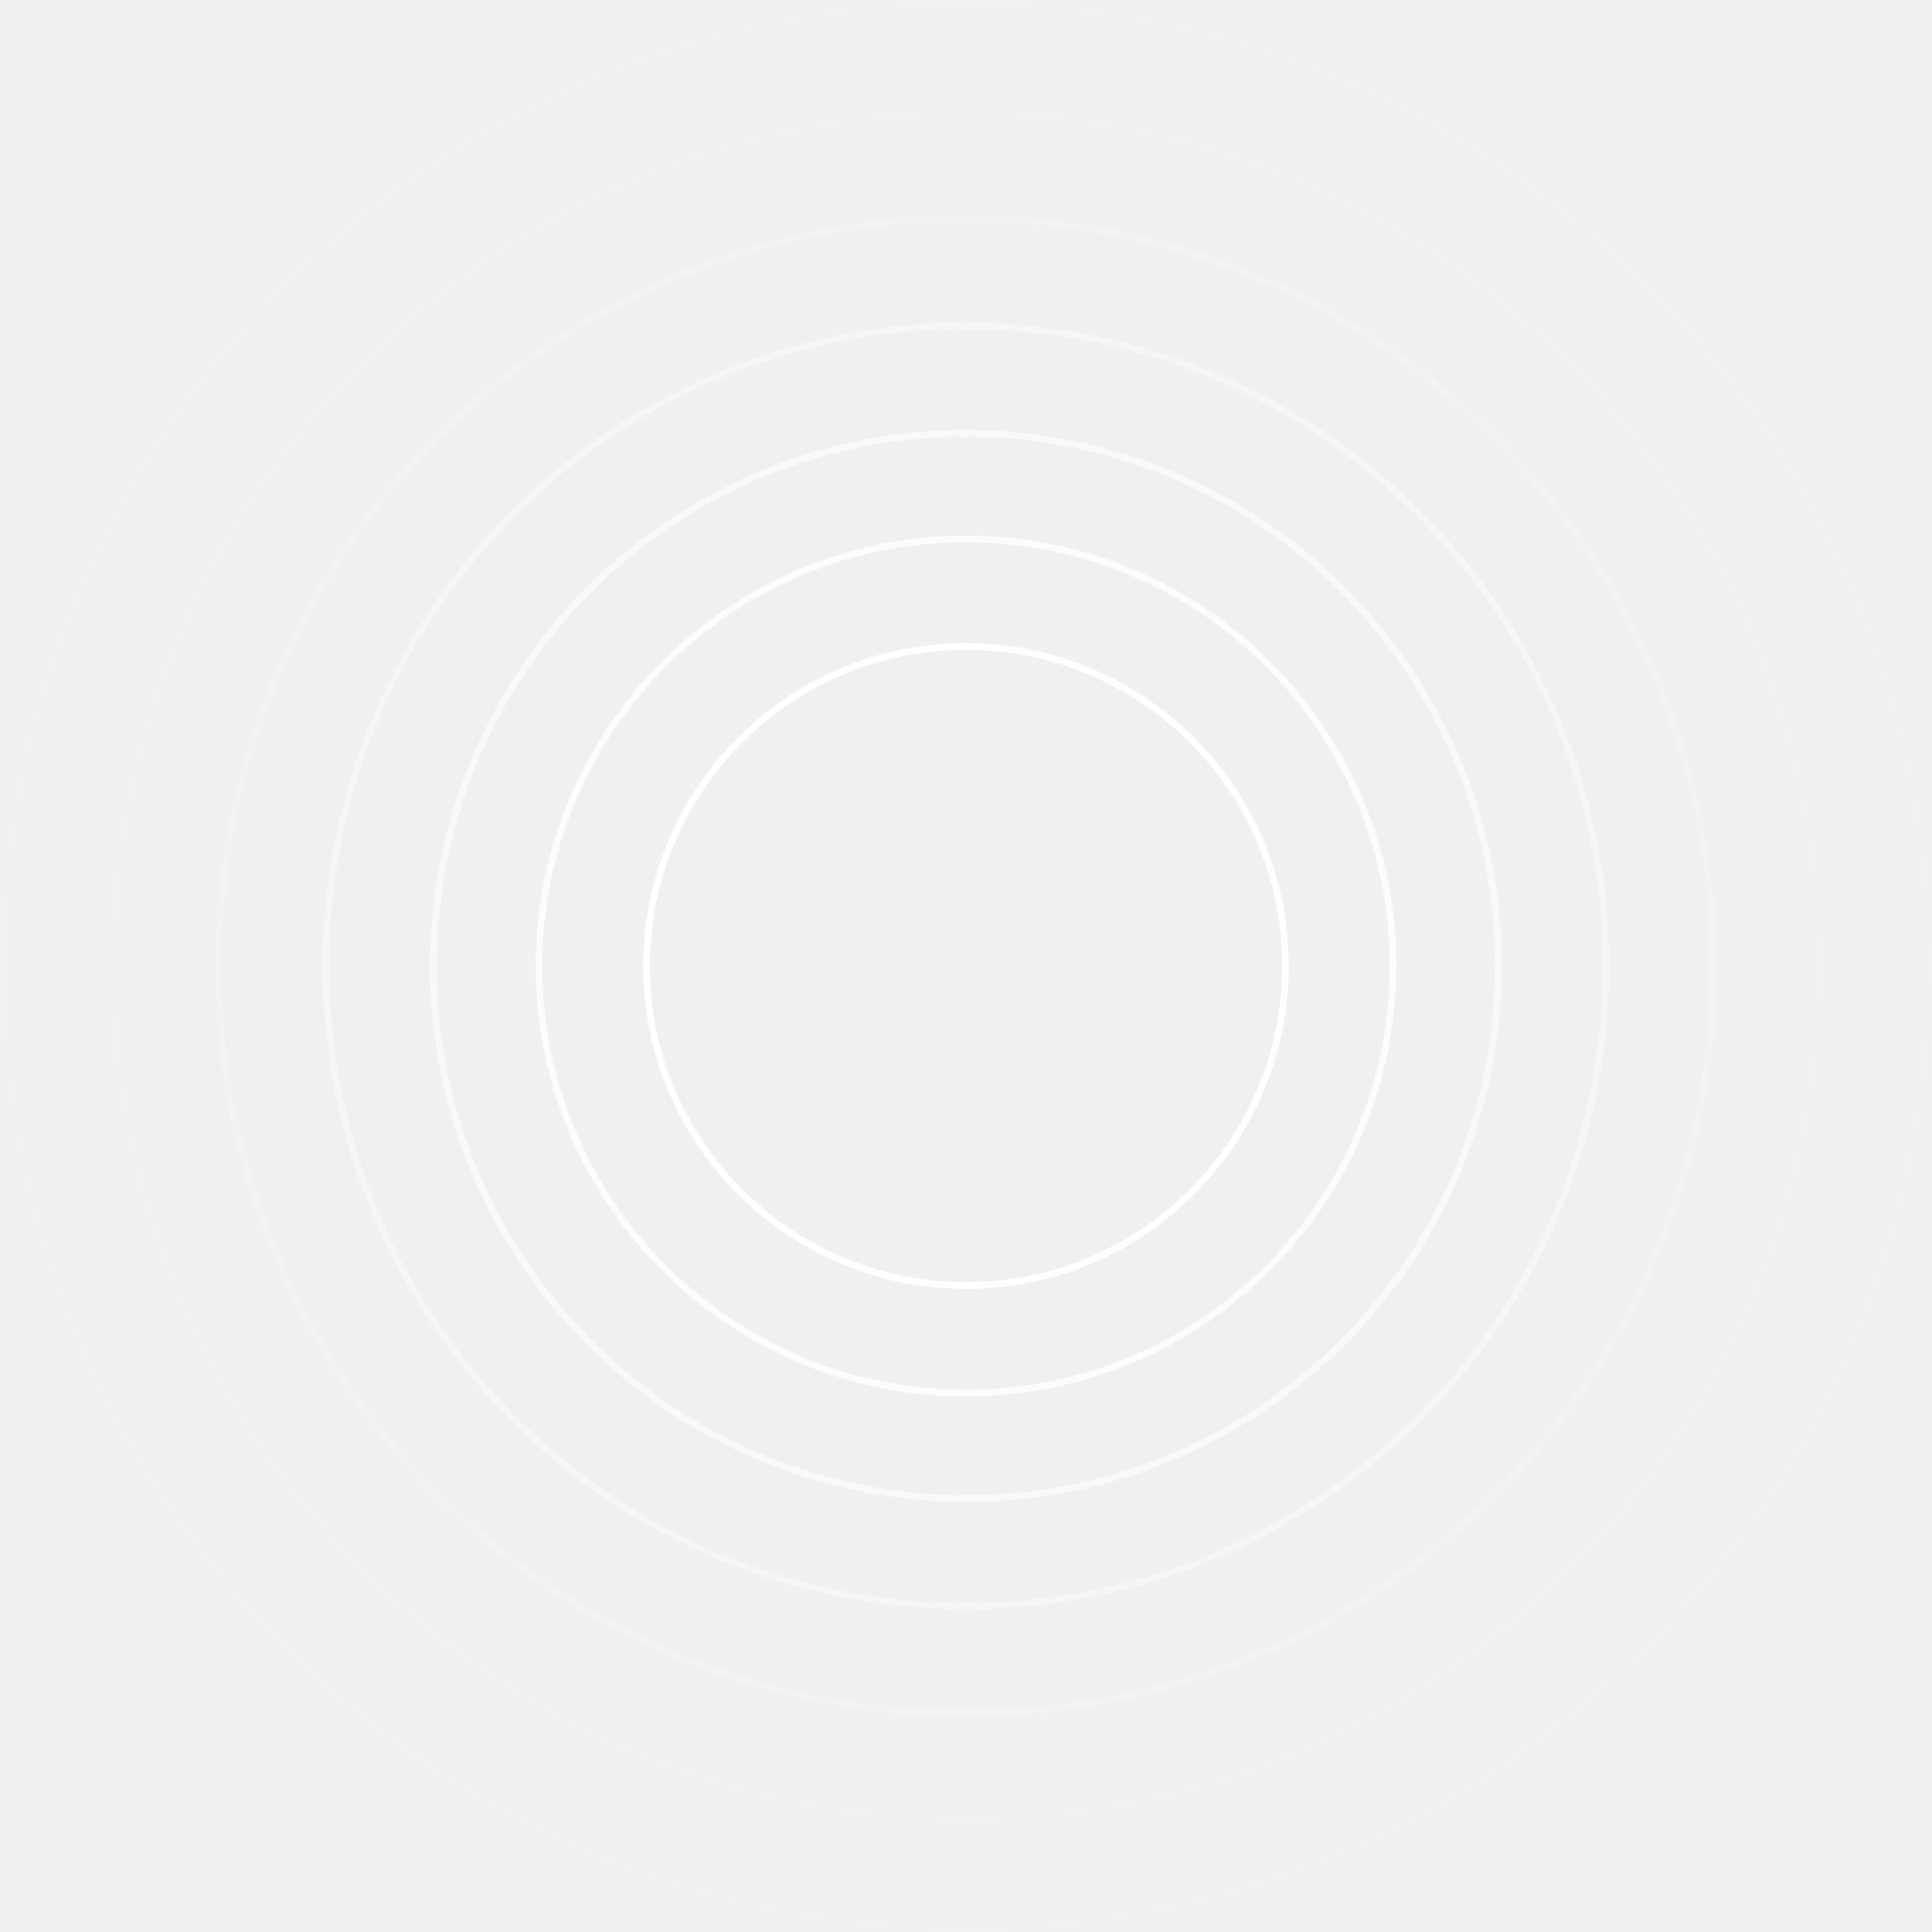
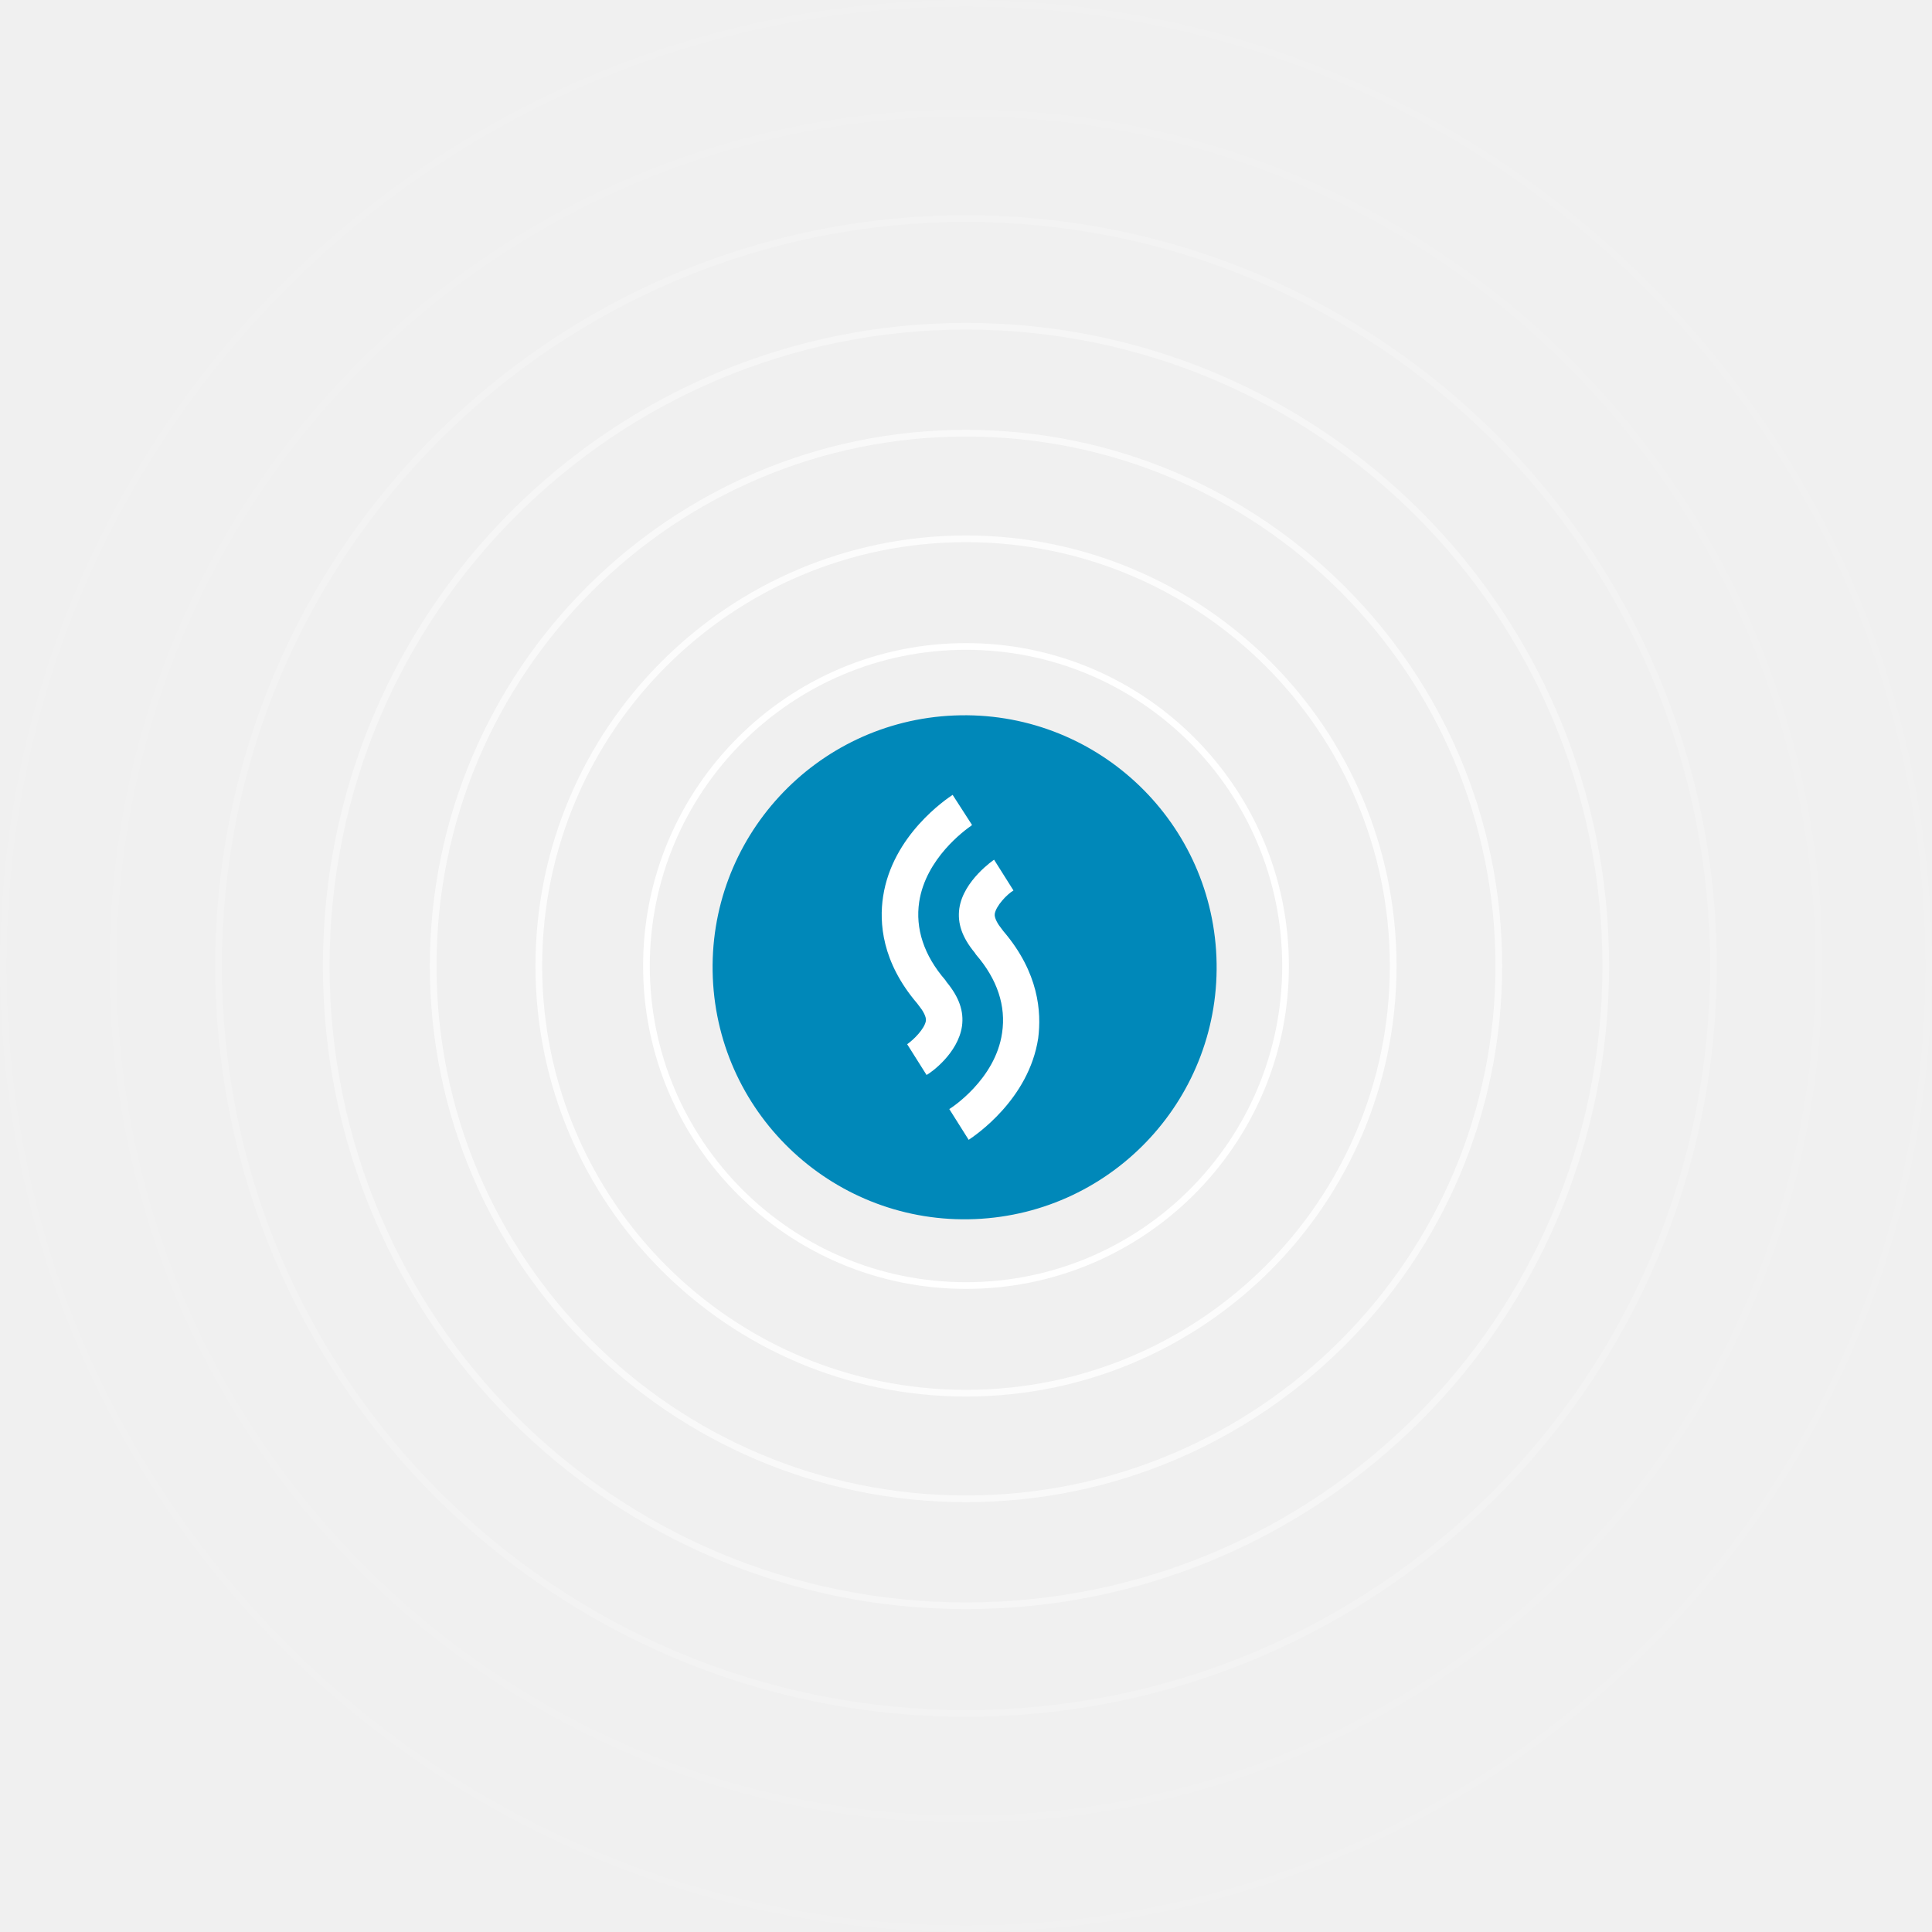
- <svg xmlns="http://www.w3.org/2000/svg" viewBox="0 0 289 289" style="background: transparent;">
-   <path d="M191.79,144A47.79,47.79,0,1,1,144,96.21,47.78,47.78,0,0,1,191.79,144Z" transform="translate(0.5 0.5)" style="fill:none;stroke:#fff;stroke-miterlimit:10" />
-   <path d="M207.88,144A63.88,63.88,0,1,1,144,80.12,63.88,63.88,0,0,1,207.88,144Z" transform="translate(0.5 0.5)" style="fill:none;stroke:#fff;stroke-miterlimit:10;opacity:0.8" />
-   <circle cx="144" cy="144" r="79.66" transform="translate(-20.66 263.64) rotate(-80.81)" style="fill:none;stroke:#fff;stroke-miterlimit:10;opacity:0.6" />
-   <circle cx="144" cy="144" r="95.74" transform="translate(-12.94 273.67) rotate(-84.37)" style="fill:none;stroke:#fff;stroke-miterlimit:10;opacity:0.4" />
-   <circle cx="144" cy="144" r="111.83" transform="translate(-59.15 144.5) rotate(-45)" style="fill:none;stroke:#fff;stroke-miterlimit:10;opacity:0.2" />
-   <circle cx="144" cy="144" r="127.6" transform="translate(-59.15 144.5) rotate(-45)" style="fill:none;stroke:#fff;stroke-miterlimit:10;opacity:0.1" />
-   <circle cx="144.5" cy="144.5" r="144" style="fill:none;stroke:#fff;stroke-miterlimit:10;opacity:0.05" />
+ <svg xmlns="http://www.w3.org/2000/svg" version="1.1" id="Layer_1" x="0px" y="0px" viewBox="0 0 289 289" style="enable-background:new 0 0 289 289;" xml:space="preserve">
+   <style type="text/css">
+ 	.st0{fill:none;stroke:#FFFFFF;stroke-miterlimit:10;}
+ 	.st1{opacity:0.8;fill:none;stroke:#FFFFFF;stroke-miterlimit:10;enable-background:new    ;}
+ 	.st2{opacity:0.6;fill:none;stroke:#FFFFFF;stroke-miterlimit:10;enable-background:new    ;}
+ 	.st3{opacity:0.4;fill:none;stroke:#FFFFFF;stroke-miterlimit:10;enable-background:new    ;}
+ 	.st4{opacity:0.2;fill:none;stroke:#FFFFFF;stroke-miterlimit:10;enable-background:new    ;}
+ 	.st5{opacity:0.1;fill:none;stroke:#FFFFFF;stroke-miterlimit:10;enable-background:new    ;}
+ 	.st6{opacity:5.000000e-02;fill:none;stroke:#FFFFFF;stroke-miterlimit:10;enable-background:new    ;}
+ 	.st7{fill:#0088B9;}
+ 	.st8{fill:#FFFFFF;}
+ </style>
+   <path class="st0" d="M192.3,144.5c0,26.4-21.4,47.8-47.8,47.8s-47.8-21.4-47.8-47.8s21.4-47.8,47.8-47.8c0,0,0,0,0,0  C170.9,96.7,192.3,118.1,192.3,144.5C192.3,144.5,192.3,144.5,192.3,144.5z" />
+   <path class="st1" d="M208.4,144.5c0,35.3-28.6,63.9-63.9,63.9s-63.9-28.6-63.9-63.9s28.6-63.9,63.9-63.9l0,0  C179.8,80.6,208.4,109.2,208.4,144.5z" />
+   <circle class="st2" cx="144.5" cy="144.5" r="79.7" />
+   <circle class="st3" cx="144.5" cy="144.5" r="95.7" />
+   <circle class="st4" cx="144.5" cy="144.5" r="111.8" />
+   <circle class="st5" cx="144.5" cy="144.5" r="127.6" />
+   <circle class="st6" cx="144.5" cy="144.5" r="144" />
+   <ellipse transform="matrix(0.9991 -4.145058e-02 4.145058e-02 0.9991 -5.8749 6.1036)" class="st7" cx="144.3" cy="144.7" rx="37.7" ry="37.7" />
+   <g>
+     <path class="st8" d="M143.9,153.5c0.3-2.2-0.4-4.3-2.3-6.6l-0.2-0.3c-3.2-3.7-4.5-7.7-3.9-11.7c1-6.5,6.8-10.7,7.8-11.4l0.1-0.1   l-2.9-4.5c-0.9,0.6-9,6-10.4,15.2c-0.6,3.9-0.2,9.8,5.1,16l0.3,0.4c0.5,0.6,1.1,1.6,1,2.2c-0.2,1.2-1.8,2.8-2.8,3.5l2.9,4.6   C139.2,160.5,143.3,157.6,143.9,153.5z" />
+     <path class="st8" d="M150.1,139.3l-0.3-0.4c-0.5-0.6-1.1-1.6-1-2.2c0.2-1.2,1.8-2.9,2.8-3.5l-2.9-4.6c0,0-4.6,3.1-5.2,7.3   c-0.3,2.2,0.4,4.3,2.3,6.6l0.2,0.3c3.2,3.7,4.5,7.7,3.9,11.7c-1,7-7.7,11.3-7.9,11.4l0,0l2.9,4.6c0.9-0.6,9-6,10.4-15.2   C155.8,151.4,155.4,145.5,150.1,139.3z" />
+   </g>
</svg>
